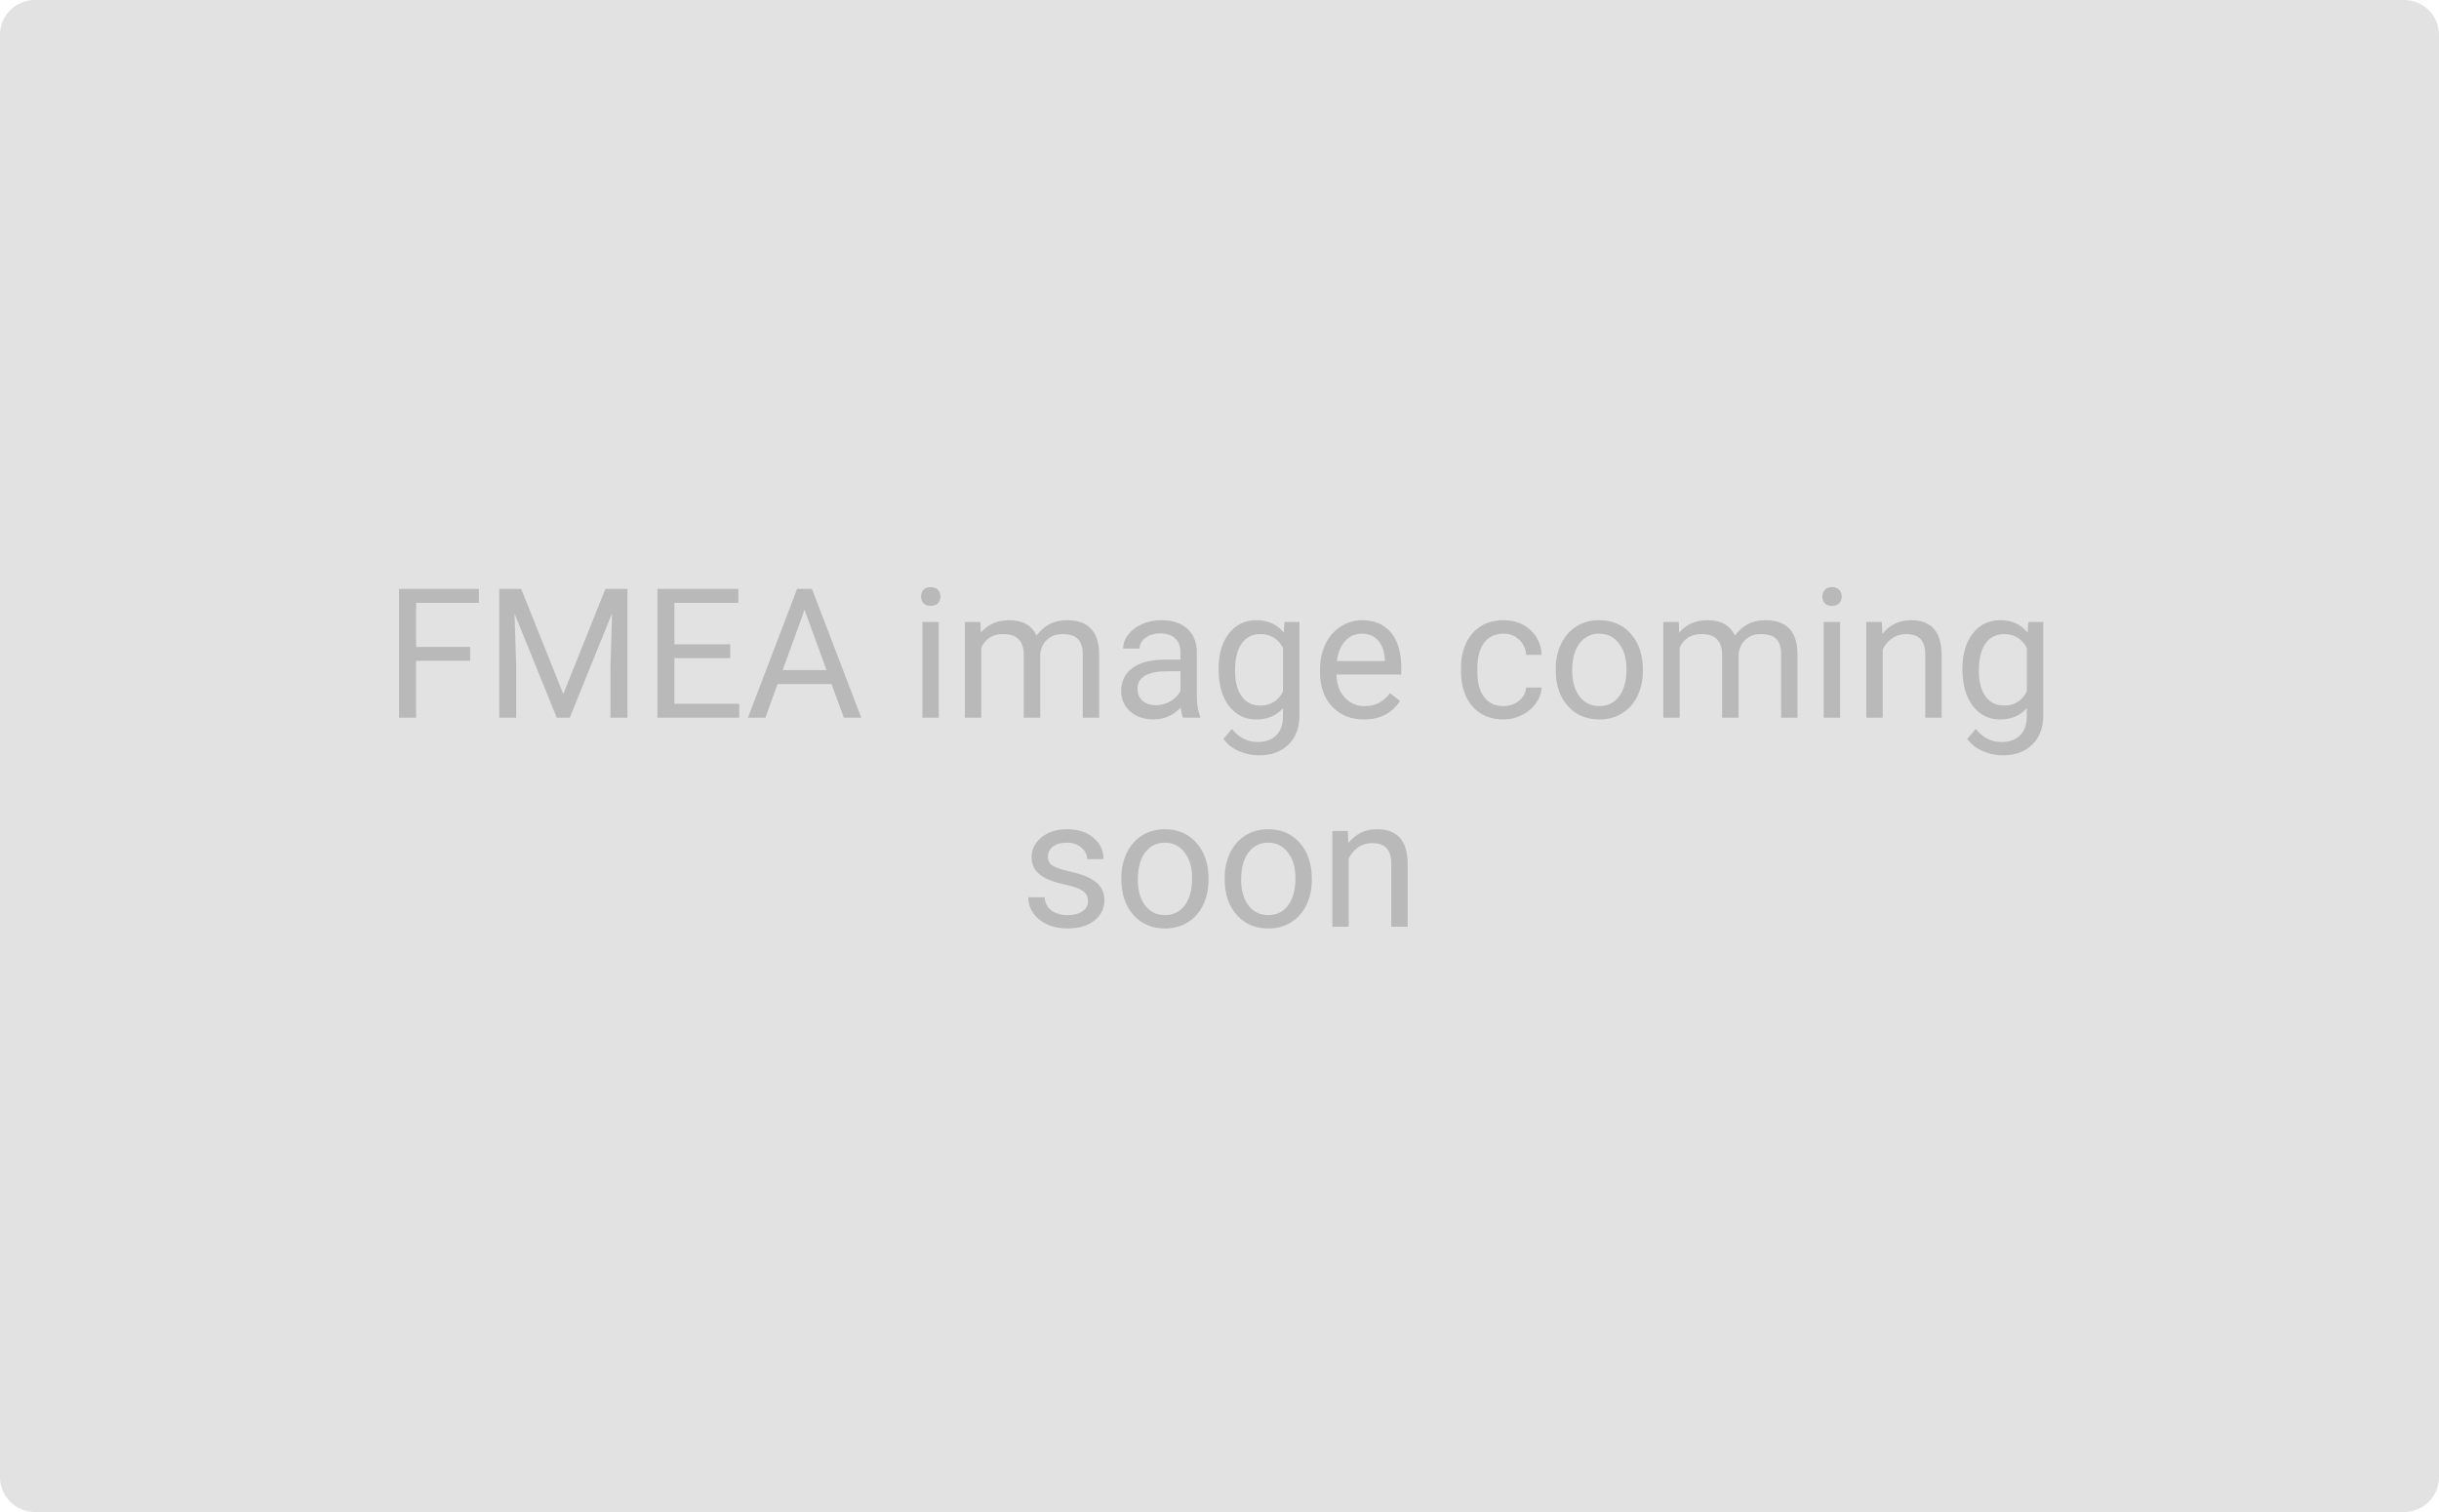
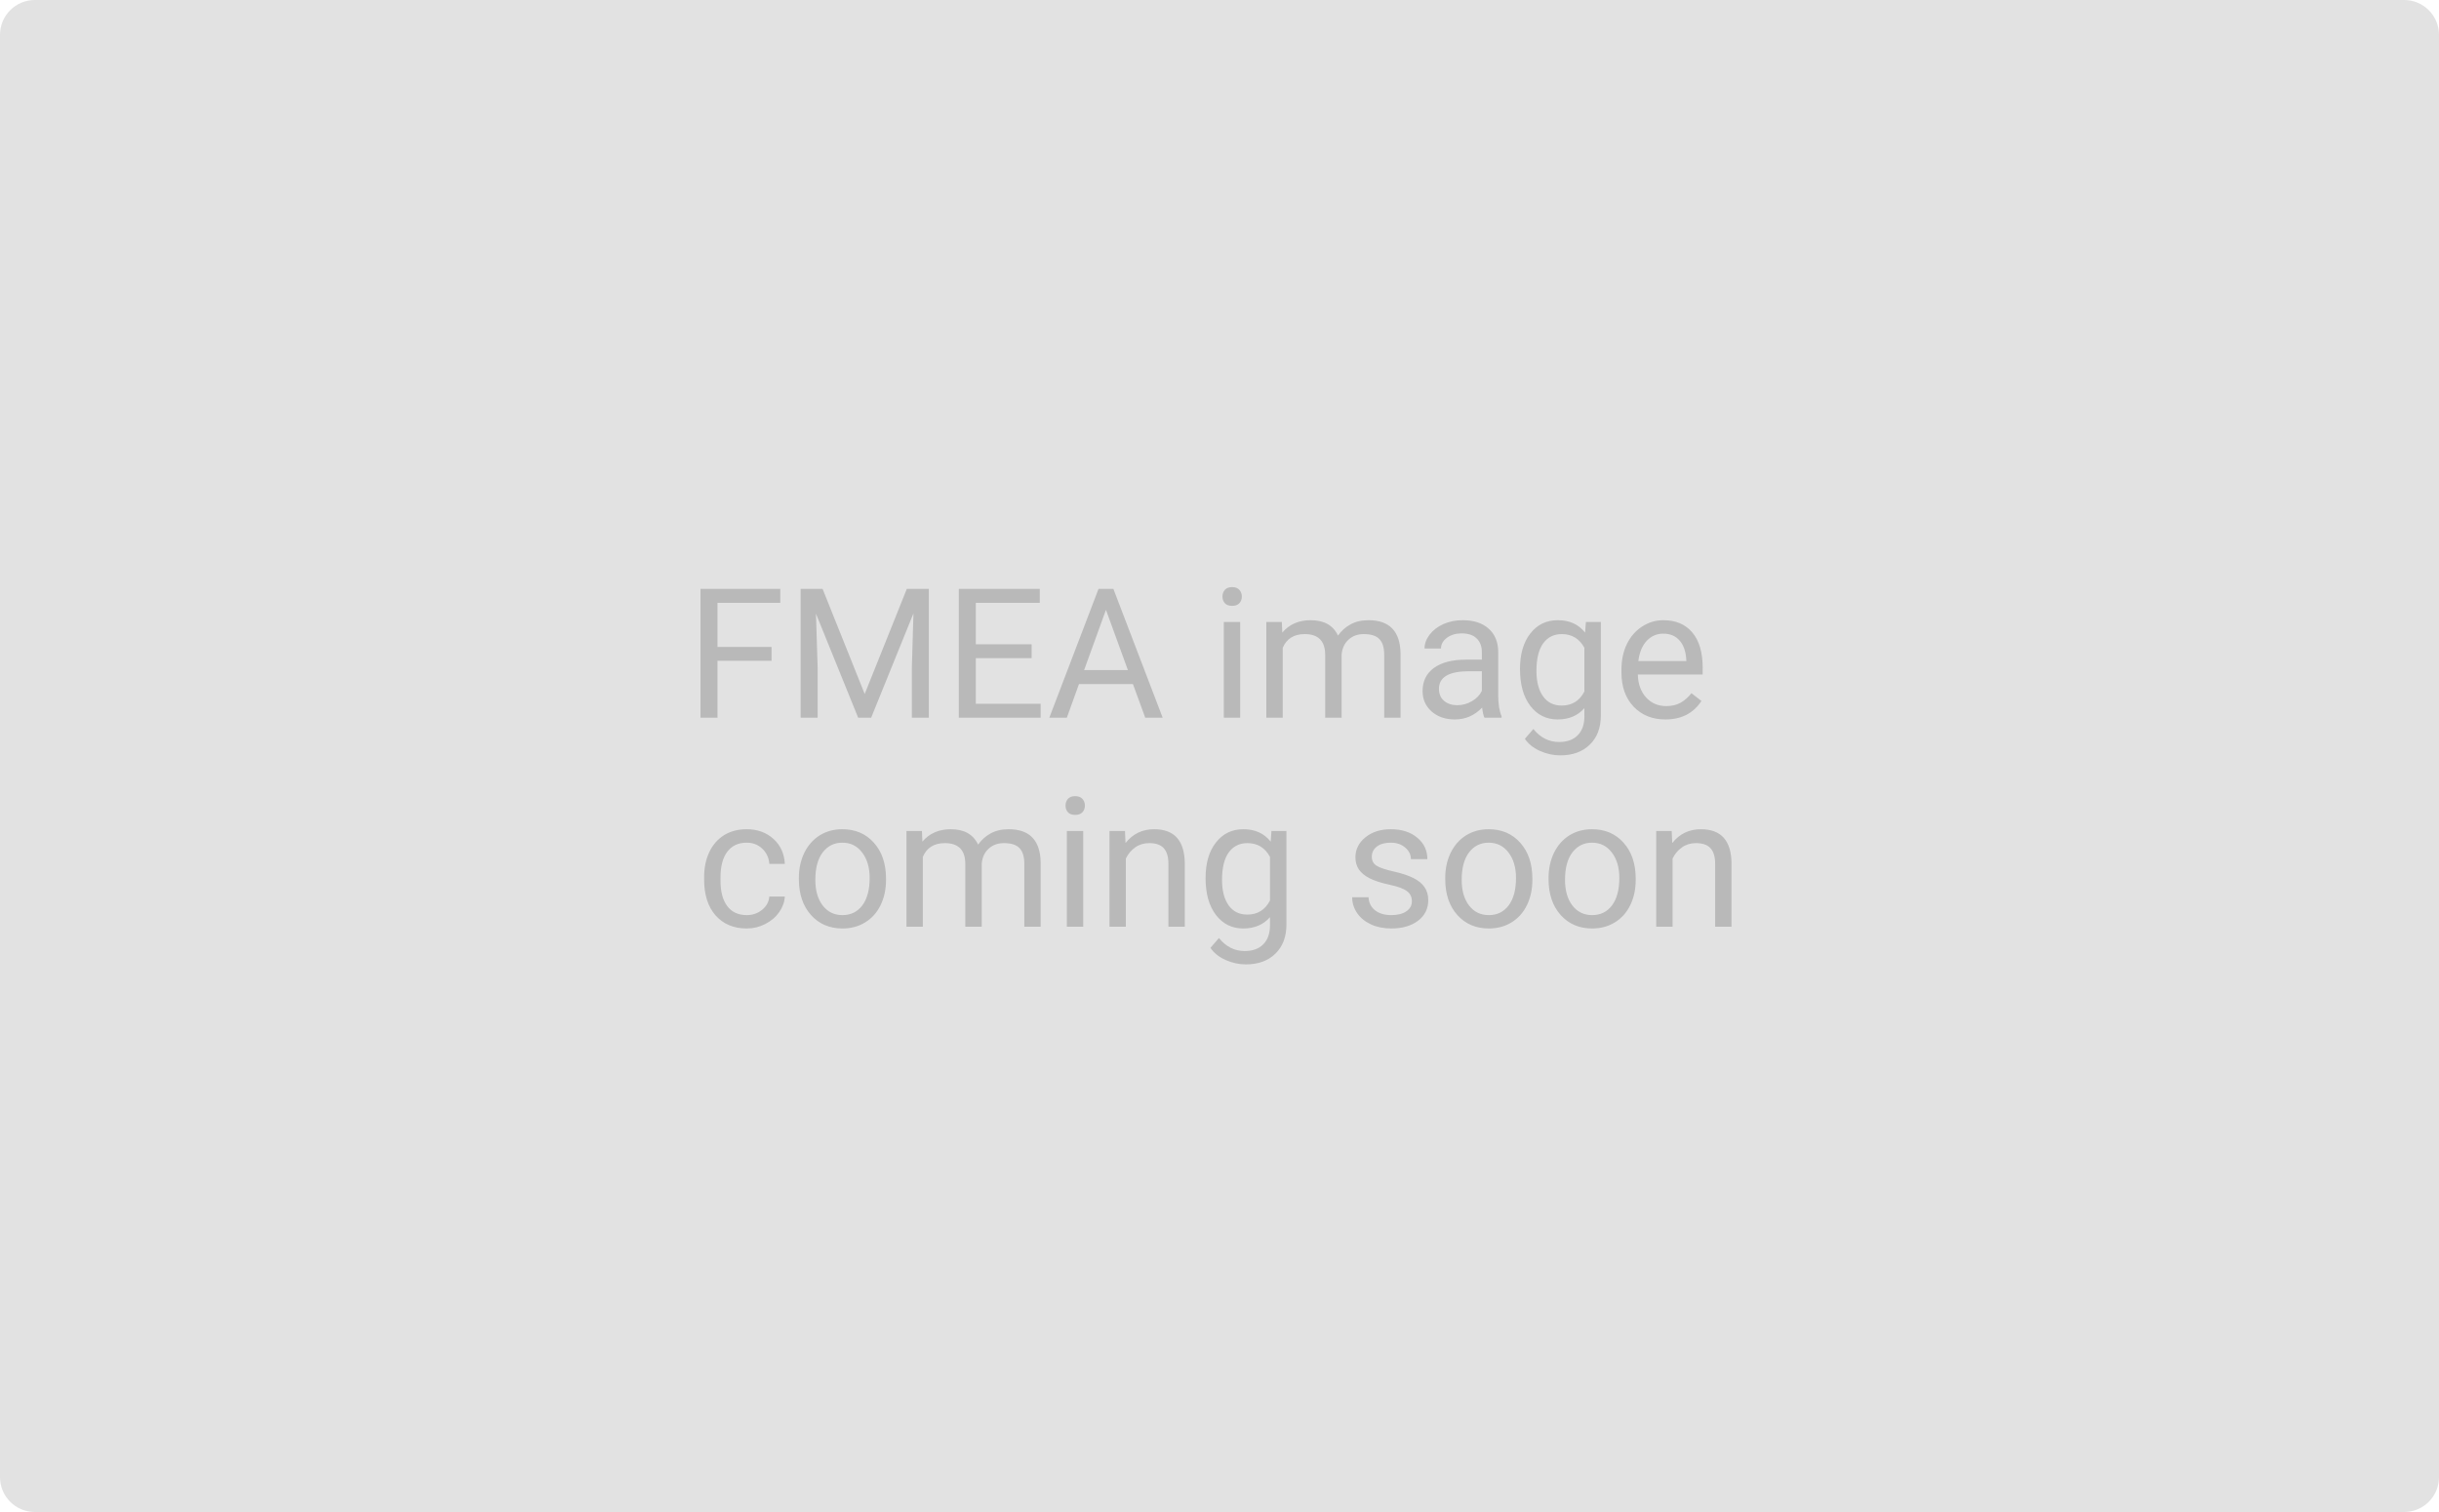
<svg xmlns="http://www.w3.org/2000/svg" width="350" height="217" viewBox="0 0 350 217" fill="none">
  <rect width="350" height="217" rx="5" fill="#E2E2E2" />
-   <path d="M67.465 94.837H59.708V103H57.271V84.516H68.722V86.522H59.708V92.844H67.465V94.837ZM74.79 84.516L80.833 99.598L86.876 84.516H90.037V103H87.6V95.802L87.829 88.032L81.76 103H79.894L73.838 88.07L74.079 95.802V103H71.642V84.516H74.79ZM104.789 94.456H96.779V101.007H106.084V103H94.341V84.516H105.957V86.522H96.779V92.463H104.789V94.456ZM119.326 98.176H111.581L109.842 103H107.329L114.387 84.516H116.52L123.591 103H121.09L119.326 98.176ZM112.318 96.17H118.602L115.454 87.524L112.318 96.17ZM134.712 103H132.364V89.264H134.712V103ZM132.173 85.62C132.173 85.239 132.288 84.918 132.516 84.655C132.753 84.393 133.1 84.262 133.557 84.262C134.014 84.262 134.361 84.393 134.598 84.655C134.835 84.918 134.954 85.239 134.954 85.62C134.954 86.001 134.835 86.318 134.598 86.572C134.361 86.826 134.014 86.953 133.557 86.953C133.1 86.953 132.753 86.826 132.516 86.572C132.288 86.318 132.173 86.001 132.173 85.62ZM140.692 89.264L140.755 90.787C141.762 89.602 143.121 89.01 144.831 89.01C146.752 89.01 148.059 89.746 148.753 91.219C149.21 90.559 149.803 90.025 150.531 89.619C151.267 89.213 152.135 89.01 153.133 89.01C156.146 89.01 157.678 90.605 157.729 93.796V103H155.38V93.936C155.38 92.954 155.156 92.222 154.707 91.739C154.259 91.248 153.506 91.003 152.448 91.003C151.576 91.003 150.852 91.265 150.277 91.79C149.701 92.306 149.367 93.005 149.274 93.885V103H146.913V93.999C146.913 92.002 145.935 91.003 143.98 91.003C142.44 91.003 141.386 91.659 140.819 92.971V103H138.47V89.264H140.692ZM169.764 103C169.629 102.729 169.519 102.247 169.434 101.553C168.342 102.687 167.039 103.254 165.524 103.254C164.17 103.254 163.057 102.873 162.185 102.111C161.322 101.341 160.89 100.368 160.89 99.191C160.89 97.761 161.432 96.652 162.515 95.865C163.607 95.07 165.139 94.672 167.111 94.672H169.396V93.593C169.396 92.772 169.15 92.12 168.66 91.638C168.169 91.147 167.445 90.901 166.489 90.901C165.651 90.901 164.948 91.113 164.381 91.536C163.814 91.959 163.531 92.471 163.531 93.072H161.169C161.169 92.387 161.411 91.727 161.893 91.092C162.384 90.449 163.044 89.941 163.873 89.568C164.711 89.196 165.63 89.01 166.628 89.01C168.211 89.01 169.451 89.408 170.348 90.203C171.245 90.99 171.711 92.078 171.745 93.466V99.788C171.745 101.049 171.905 102.052 172.227 102.797V103H169.764ZM165.867 101.21C166.603 101.21 167.301 101.02 167.961 100.639C168.622 100.258 169.1 99.763 169.396 99.153V96.335H167.555C164.678 96.335 163.239 97.177 163.239 98.861C163.239 99.598 163.484 100.173 163.975 100.588C164.466 101.003 165.096 101.21 165.867 101.21ZM174.868 96.018C174.868 93.876 175.363 92.175 176.353 90.914C177.343 89.644 178.655 89.01 180.289 89.01C181.964 89.01 183.272 89.602 184.211 90.787L184.326 89.264H186.471V102.67C186.471 104.447 185.942 105.848 184.884 106.872C183.835 107.896 182.421 108.408 180.644 108.408C179.654 108.408 178.685 108.197 177.737 107.773C176.789 107.35 176.065 106.771 175.566 106.034L176.785 104.625C177.792 105.869 179.023 106.491 180.479 106.491C181.622 106.491 182.51 106.17 183.145 105.526C183.788 104.883 184.11 103.978 184.11 102.81V101.629C183.17 102.712 181.888 103.254 180.263 103.254C178.655 103.254 177.352 102.606 176.353 101.312C175.363 100.017 174.868 98.252 174.868 96.018ZM177.229 96.284C177.229 97.833 177.546 99.052 178.181 99.94C178.816 100.821 179.705 101.261 180.847 101.261C182.328 101.261 183.416 100.588 184.11 99.242V92.971C183.39 91.659 182.311 91.003 180.872 91.003C179.73 91.003 178.837 91.447 178.194 92.336C177.551 93.225 177.229 94.541 177.229 96.284ZM195.726 103.254C193.864 103.254 192.349 102.645 191.181 101.426C190.013 100.199 189.429 98.561 189.429 96.513V96.081C189.429 94.718 189.687 93.504 190.204 92.438C190.728 91.363 191.456 90.525 192.387 89.924C193.327 89.314 194.342 89.01 195.434 89.01C197.22 89.01 198.608 89.598 199.598 90.774C200.588 91.951 201.083 93.635 201.083 95.827V96.805H191.778C191.812 98.159 192.205 99.255 192.958 100.093C193.72 100.922 194.685 101.337 195.853 101.337C196.682 101.337 197.385 101.168 197.96 100.829C198.536 100.491 199.039 100.042 199.471 99.483L200.906 100.601C199.755 102.369 198.028 103.254 195.726 103.254ZM195.434 90.939C194.486 90.939 193.691 91.287 193.047 91.981C192.404 92.666 192.006 93.631 191.854 94.875H198.735V94.697C198.667 93.504 198.345 92.581 197.77 91.93C197.194 91.269 196.416 90.939 195.434 90.939ZM215.772 101.337C216.61 101.337 217.342 101.083 217.968 100.575C218.595 100.067 218.942 99.433 219.009 98.671H221.231C221.189 99.458 220.918 100.207 220.418 100.918C219.919 101.629 219.25 102.196 218.413 102.619C217.583 103.042 216.703 103.254 215.772 103.254C213.901 103.254 212.412 102.632 211.303 101.388C210.203 100.135 209.653 98.425 209.653 96.259V95.865C209.653 94.528 209.898 93.339 210.389 92.298C210.88 91.257 211.582 90.449 212.497 89.873C213.419 89.297 214.507 89.01 215.759 89.01C217.3 89.01 218.578 89.471 219.593 90.394C220.617 91.316 221.163 92.514 221.231 93.986H219.009C218.942 93.098 218.603 92.37 217.994 91.803C217.393 91.227 216.648 90.939 215.759 90.939C214.566 90.939 213.639 91.371 212.979 92.234C212.327 93.089 212.001 94.329 212.001 95.954V96.398C212.001 97.981 212.327 99.2 212.979 100.055C213.631 100.91 214.562 101.337 215.772 101.337ZM223.249 96.005C223.249 94.659 223.512 93.449 224.037 92.374C224.57 91.299 225.306 90.47 226.246 89.886C227.193 89.302 228.273 89.01 229.483 89.01C231.353 89.01 232.864 89.657 234.015 90.952C235.175 92.247 235.754 93.969 235.754 96.119V96.284C235.754 97.621 235.496 98.823 234.98 99.89C234.472 100.948 233.74 101.773 232.784 102.365C231.836 102.958 230.744 103.254 229.508 103.254C227.646 103.254 226.136 102.606 224.976 101.312C223.825 100.017 223.249 98.303 223.249 96.17V96.005ZM225.611 96.284C225.611 97.808 225.962 99.031 226.664 99.953C227.375 100.876 228.323 101.337 229.508 101.337C230.702 101.337 231.65 100.871 232.352 99.94C233.054 99.001 233.406 97.689 233.406 96.005C233.406 94.498 233.046 93.28 232.327 92.349C231.616 91.409 230.668 90.939 229.483 90.939C228.323 90.939 227.388 91.401 226.677 92.323C225.966 93.246 225.611 94.566 225.611 96.284ZM240.909 89.264L240.972 90.787C241.979 89.602 243.338 89.01 245.047 89.01C246.969 89.01 248.276 89.746 248.97 91.219C249.427 90.559 250.02 90.025 250.747 89.619C251.484 89.213 252.351 89.01 253.35 89.01C256.363 89.01 257.895 90.605 257.946 93.796V103H255.597V93.936C255.597 92.954 255.373 92.222 254.924 91.739C254.476 91.248 253.722 91.003 252.664 91.003C251.793 91.003 251.069 91.265 250.494 91.79C249.918 92.306 249.584 93.005 249.491 93.885V103H247.129V93.999C247.129 92.002 246.152 91.003 244.197 91.003C242.656 91.003 241.603 91.659 241.036 92.971V103H238.687V89.264H240.909ZM264.052 103H261.704V89.264H264.052V103ZM261.513 85.62C261.513 85.239 261.627 84.918 261.856 84.655C262.093 84.393 262.44 84.262 262.897 84.262C263.354 84.262 263.701 84.393 263.938 84.655C264.175 84.918 264.293 85.239 264.293 85.62C264.293 86.001 264.175 86.318 263.938 86.572C263.701 86.826 263.354 86.953 262.897 86.953C262.44 86.953 262.093 86.826 261.856 86.572C261.627 86.318 261.513 86.001 261.513 85.62ZM270.044 89.264L270.121 90.99C271.17 89.67 272.541 89.01 274.234 89.01C277.137 89.01 278.601 90.647 278.626 93.923V103H276.278V93.91C276.269 92.92 276.041 92.188 275.592 91.714C275.152 91.24 274.462 91.003 273.523 91.003C272.761 91.003 272.093 91.206 271.517 91.612C270.942 92.019 270.493 92.552 270.171 93.212V103H267.823V89.264H270.044ZM281.61 96.018C281.61 93.876 282.105 92.175 283.095 90.914C284.085 89.644 285.397 89.01 287.031 89.01C288.706 89.01 290.014 89.602 290.954 90.787L291.068 89.264H293.213V102.67C293.213 104.447 292.684 105.848 291.626 106.872C290.577 107.896 289.164 108.408 287.386 108.408C286.396 108.408 285.427 108.197 284.479 107.773C283.531 107.35 282.807 106.771 282.308 106.034L283.527 104.625C284.534 105.869 285.765 106.491 287.221 106.491C288.364 106.491 289.252 106.17 289.887 105.526C290.53 104.883 290.852 103.978 290.852 102.81V101.629C289.913 102.712 288.63 103.254 287.005 103.254C285.397 103.254 284.094 102.606 283.095 101.312C282.105 100.017 281.61 98.252 281.61 96.018ZM283.971 96.284C283.971 97.833 284.289 99.052 284.923 99.94C285.558 100.821 286.447 101.261 287.589 101.261C289.07 101.261 290.158 100.588 290.852 99.242V92.971C290.133 91.659 289.053 91.003 287.615 91.003C286.472 91.003 285.579 91.447 284.936 92.336C284.293 93.225 283.971 94.541 283.971 96.284ZM156.129 129.356C156.129 128.722 155.888 128.231 155.406 127.884C154.932 127.528 154.098 127.224 152.905 126.97C151.72 126.716 150.776 126.411 150.074 126.056C149.38 125.7 148.863 125.277 148.525 124.786C148.195 124.295 148.03 123.711 148.03 123.034C148.03 121.909 148.504 120.956 149.452 120.178C150.408 119.399 151.627 119.01 153.108 119.01C154.665 119.01 155.926 119.412 156.891 120.216C157.864 121.02 158.351 122.048 158.351 123.301H155.99C155.99 122.658 155.715 122.103 155.164 121.638C154.623 121.172 153.937 120.939 153.108 120.939C152.253 120.939 151.584 121.126 151.102 121.498C150.62 121.87 150.378 122.357 150.378 122.958C150.378 123.525 150.603 123.952 151.051 124.24C151.5 124.528 152.308 124.803 153.476 125.065C154.652 125.328 155.605 125.641 156.332 126.005C157.06 126.369 157.598 126.809 157.945 127.325C158.3 127.833 158.478 128.455 158.478 129.191C158.478 130.419 157.987 131.405 157.005 132.149C156.024 132.886 154.75 133.254 153.184 133.254C152.084 133.254 151.11 133.059 150.264 132.67C149.418 132.281 148.753 131.739 148.271 131.045C147.797 130.342 147.56 129.585 147.56 128.772H149.909C149.951 129.56 150.264 130.186 150.848 130.651C151.441 131.108 152.219 131.337 153.184 131.337C154.073 131.337 154.784 131.159 155.317 130.804C155.859 130.44 156.129 129.957 156.129 129.356ZM160.915 126.005C160.915 124.659 161.178 123.449 161.703 122.374C162.236 121.299 162.972 120.47 163.912 119.886C164.859 119.302 165.939 119.01 167.149 119.01C169.019 119.01 170.53 119.657 171.681 120.952C172.841 122.247 173.42 123.969 173.42 126.119V126.284C173.42 127.621 173.162 128.823 172.646 129.89C172.138 130.948 171.406 131.773 170.45 132.365C169.502 132.958 168.41 133.254 167.174 133.254C165.312 133.254 163.802 132.606 162.642 131.312C161.491 130.017 160.915 128.303 160.915 126.17V126.005ZM163.277 126.284C163.277 127.808 163.628 129.031 164.331 129.953C165.041 130.876 165.989 131.337 167.174 131.337C168.368 131.337 169.316 130.871 170.018 129.94C170.72 129.001 171.072 127.689 171.072 126.005C171.072 124.498 170.712 123.28 169.993 122.349C169.282 121.409 168.334 120.939 167.149 120.939C165.989 120.939 165.054 121.401 164.343 122.323C163.632 123.246 163.277 124.566 163.277 126.284ZM175.744 126.005C175.744 124.659 176.006 123.449 176.531 122.374C177.064 121.299 177.8 120.47 178.74 119.886C179.688 119.302 180.767 119.01 181.977 119.01C183.847 119.01 185.358 119.657 186.509 120.952C187.669 122.247 188.248 123.969 188.248 126.119V126.284C188.248 127.621 187.99 128.823 187.474 129.89C186.966 130.948 186.234 131.773 185.278 132.365C184.33 132.958 183.238 133.254 182.002 133.254C180.14 133.254 178.63 132.606 177.47 131.312C176.319 130.017 175.744 128.303 175.744 126.17V126.005ZM178.105 126.284C178.105 127.808 178.456 129.031 179.159 129.953C179.87 130.876 180.817 131.337 182.002 131.337C183.196 131.337 184.144 130.871 184.846 129.94C185.549 129.001 185.9 127.689 185.9 126.005C185.9 124.498 185.54 123.28 184.821 122.349C184.11 121.409 183.162 120.939 181.977 120.939C180.817 120.939 179.882 121.401 179.171 122.323C178.46 123.246 178.105 124.566 178.105 126.284ZM193.415 119.264L193.492 120.99C194.541 119.67 195.912 119.01 197.605 119.01C200.508 119.01 201.972 120.647 201.997 123.923V133H199.649V123.91C199.64 122.92 199.412 122.188 198.963 121.714C198.523 121.24 197.833 121.003 196.894 121.003C196.132 121.003 195.464 121.206 194.888 121.612C194.313 122.019 193.864 122.552 193.542 123.212V133H191.194V119.264H193.415Z" fill="#B9B9B9" />
+   <path d="M110.718 94.837H102.961V103H100.524V84.516H111.975V86.522H102.961V92.844H110.718V94.837ZM118.043 84.516L124.086 99.598L130.129 84.516H133.29V103H130.853V95.802L131.081 88.032L125.013 103H123.147L117.091 88.07L117.332 95.802V103H114.895V84.516H118.043ZM148.042 94.456H140.032V101.007H149.337V103H137.594V84.516H149.21V86.522H140.032V92.463H148.042V94.456ZM162.579 98.176H154.834L153.095 103H150.581L157.64 84.516H159.773L166.844 103H164.343L162.579 98.176ZM155.571 96.17H161.855L158.706 87.524L155.571 96.17ZM177.965 103H175.617V89.264H177.965V103ZM175.426 85.62C175.426 85.239 175.54 84.918 175.769 84.655C176.006 84.393 176.353 84.262 176.81 84.262C177.267 84.262 177.614 84.393 177.851 84.655C178.088 84.918 178.206 85.239 178.206 85.62C178.206 86.001 178.088 86.318 177.851 86.572C177.614 86.826 177.267 86.953 176.81 86.953C176.353 86.953 176.006 86.826 175.769 86.572C175.54 86.318 175.426 86.001 175.426 85.62ZM183.945 89.264L184.008 90.787C185.015 89.602 186.374 89.01 188.083 89.01C190.005 89.01 191.312 89.746 192.006 91.219C192.463 90.559 193.056 90.025 193.784 89.619C194.52 89.213 195.387 89.01 196.386 89.01C199.399 89.01 200.931 90.605 200.982 93.796V103H198.633V93.936C198.633 92.954 198.409 92.222 197.96 91.739C197.512 91.248 196.759 91.003 195.701 91.003C194.829 91.003 194.105 91.265 193.53 91.79C192.954 92.306 192.62 93.005 192.527 93.885V103H190.165V93.999C190.165 92.002 189.188 91.003 187.233 91.003C185.692 91.003 184.639 91.659 184.072 92.971V103H181.723V89.264H183.945ZM213.017 103C212.882 102.729 212.772 102.247 212.687 101.553C211.595 102.687 210.292 103.254 208.777 103.254C207.423 103.254 206.31 102.873 205.438 102.111C204.575 101.341 204.143 100.368 204.143 99.191C204.143 97.761 204.685 96.652 205.768 95.865C206.86 95.07 208.392 94.672 210.364 94.672H212.649V93.593C212.649 92.772 212.403 92.12 211.913 91.638C211.422 91.147 210.698 90.901 209.742 90.901C208.904 90.901 208.201 91.113 207.634 91.536C207.067 91.959 206.784 92.471 206.784 93.072H204.422C204.422 92.387 204.664 91.727 205.146 91.092C205.637 90.449 206.297 89.941 207.126 89.568C207.964 89.196 208.883 89.01 209.881 89.01C211.464 89.01 212.704 89.408 213.601 90.203C214.498 90.99 214.964 92.078 214.997 93.466V99.788C214.997 101.049 215.158 102.052 215.48 102.797V103H213.017ZM209.12 101.21C209.856 101.21 210.554 101.02 211.214 100.639C211.874 100.258 212.353 99.763 212.649 99.153V96.335H210.808C207.93 96.335 206.492 97.177 206.492 98.861C206.492 99.598 206.737 100.173 207.228 100.588C207.719 101.003 208.349 101.21 209.12 101.21ZM218.121 96.018C218.121 93.876 218.616 92.175 219.606 90.914C220.596 89.644 221.908 89.01 223.541 89.01C225.217 89.01 226.525 89.602 227.464 90.787L227.579 89.264H229.724V102.67C229.724 104.447 229.195 105.848 228.137 106.872C227.088 107.896 225.674 108.408 223.897 108.408C222.907 108.408 221.938 108.197 220.99 107.773C220.042 107.35 219.318 106.771 218.819 106.034L220.038 104.625C221.045 105.869 222.276 106.491 223.732 106.491C224.874 106.491 225.763 106.17 226.398 105.526C227.041 104.883 227.363 103.978 227.363 102.81V101.629C226.423 102.712 225.141 103.254 223.516 103.254C221.908 103.254 220.605 102.606 219.606 101.312C218.616 100.017 218.121 98.252 218.121 96.018ZM220.482 96.284C220.482 97.833 220.799 99.052 221.434 99.94C222.069 100.821 222.957 101.261 224.1 101.261C225.581 101.261 226.669 100.588 227.363 99.242V92.971C226.643 91.659 225.564 91.003 224.125 91.003C222.983 91.003 222.09 91.447 221.447 92.336C220.803 93.225 220.482 94.541 220.482 96.284ZM238.979 103.254C237.117 103.254 235.602 102.645 234.434 101.426C233.266 100.199 232.682 98.561 232.682 96.513V96.081C232.682 94.718 232.94 93.504 233.456 92.438C233.981 91.363 234.709 90.525 235.64 89.924C236.58 89.314 237.595 89.01 238.687 89.01C240.473 89.01 241.861 89.598 242.851 90.774C243.841 91.951 244.336 93.635 244.336 95.827V96.805H235.031C235.065 98.159 235.458 99.255 236.211 100.093C236.973 100.922 237.938 101.337 239.106 101.337C239.935 101.337 240.638 101.168 241.213 100.829C241.789 100.491 242.292 100.042 242.724 99.483L244.159 100.601C243.008 102.369 241.281 103.254 238.979 103.254ZM238.687 90.939C237.739 90.939 236.943 91.287 236.3 91.981C235.657 92.666 235.259 93.631 235.107 94.875H241.988V94.697C241.92 93.504 241.598 92.581 241.023 91.93C240.447 91.269 239.669 90.939 238.687 90.939ZM107.164 131.337C108.001 131.337 108.734 131.083 109.36 130.575C109.986 130.067 110.333 129.433 110.401 128.671H112.622C112.58 129.458 112.309 130.207 111.81 130.918C111.311 131.629 110.642 132.196 109.804 132.619C108.975 133.042 108.095 133.254 107.164 133.254C105.293 133.254 103.803 132.632 102.695 131.388C101.595 130.135 101.044 128.425 101.044 126.259V125.865C101.044 124.528 101.29 123.339 101.781 122.298C102.272 121.257 102.974 120.449 103.888 119.873C104.811 119.298 105.898 119.01 107.151 119.01C108.691 119.01 109.969 119.471 110.985 120.394C112.009 121.316 112.555 122.514 112.622 123.986H110.401C110.333 123.098 109.995 122.37 109.385 121.803C108.784 121.227 108.039 120.939 107.151 120.939C105.957 120.939 105.031 121.371 104.371 122.234C103.719 123.089 103.393 124.329 103.393 125.954V126.398C103.393 127.981 103.719 129.2 104.371 130.055C105.022 130.91 105.953 131.337 107.164 131.337ZM114.641 126.005C114.641 124.659 114.903 123.449 115.428 122.374C115.961 121.299 116.698 120.47 117.637 119.886C118.585 119.302 119.664 119.01 120.874 119.01C122.745 119.01 124.256 119.657 125.407 120.952C126.566 122.247 127.146 123.969 127.146 126.119V126.284C127.146 127.621 126.888 128.823 126.372 129.89C125.864 130.948 125.132 131.773 124.175 132.365C123.227 132.958 122.136 133.254 120.9 133.254C119.038 133.254 117.527 132.606 116.368 131.312C115.217 130.017 114.641 128.303 114.641 126.17V126.005ZM117.002 126.284C117.002 127.808 117.354 129.031 118.056 129.953C118.767 130.876 119.715 131.337 120.9 131.337C122.093 131.337 123.041 130.871 123.744 129.94C124.446 129.001 124.797 127.689 124.797 126.005C124.797 124.498 124.438 123.28 123.718 122.349C123.007 121.409 122.059 120.939 120.874 120.939C119.715 120.939 118.78 121.401 118.069 122.323C117.358 123.246 117.002 124.566 117.002 126.284ZM132.3 119.264L132.364 120.787C133.371 119.602 134.729 119.01 136.439 119.01C138.36 119.01 139.668 119.746 140.362 121.219C140.819 120.559 141.411 120.025 142.139 119.619C142.875 119.213 143.743 119.01 144.742 119.01C147.755 119.01 149.287 120.605 149.337 123.796V133H146.989V123.936C146.989 122.954 146.764 122.222 146.316 121.739C145.867 121.248 145.114 121.003 144.056 121.003C143.184 121.003 142.461 121.265 141.885 121.79C141.31 122.306 140.975 123.005 140.882 123.885V133H138.521V123.999C138.521 122.002 137.543 121.003 135.588 121.003C134.048 121.003 132.994 121.659 132.427 122.971V133H130.079V119.264H132.3ZM155.444 133H153.095V119.264H155.444V133ZM152.905 115.62C152.905 115.239 153.019 114.918 153.247 114.655C153.484 114.393 153.831 114.262 154.289 114.262C154.746 114.262 155.093 114.393 155.33 114.655C155.567 114.918 155.685 115.239 155.685 115.62C155.685 116.001 155.567 116.318 155.33 116.572C155.093 116.826 154.746 116.953 154.289 116.953C153.831 116.953 153.484 116.826 153.247 116.572C153.019 116.318 152.905 116.001 152.905 115.62ZM161.436 119.264L161.512 120.99C162.562 119.67 163.933 119.01 165.625 119.01C168.528 119.01 169.993 120.647 170.018 123.923V133H167.669V123.91C167.661 122.92 167.432 122.188 166.984 121.714C166.544 121.24 165.854 121.003 164.914 121.003C164.153 121.003 163.484 121.206 162.909 121.612C162.333 122.019 161.885 122.552 161.563 123.212V133H159.214V119.264H161.436ZM173.001 126.018C173.001 123.876 173.497 122.175 174.487 120.914C175.477 119.645 176.789 119.01 178.422 119.01C180.098 119.01 181.406 119.602 182.345 120.787L182.459 119.264H184.605V132.67C184.605 134.447 184.076 135.848 183.018 136.872C181.969 137.896 180.555 138.408 178.778 138.408C177.788 138.408 176.818 138.197 175.871 137.773C174.923 137.35 174.199 136.771 173.7 136.034L174.918 134.625C175.926 135.869 177.157 136.491 178.613 136.491C179.755 136.491 180.644 136.17 181.279 135.526C181.922 134.883 182.244 133.978 182.244 132.81V131.629C181.304 132.712 180.022 133.254 178.397 133.254C176.789 133.254 175.485 132.606 174.487 131.312C173.497 130.017 173.001 128.252 173.001 126.018ZM175.363 126.284C175.363 127.833 175.68 129.052 176.315 129.94C176.95 130.821 177.838 131.261 178.981 131.261C180.462 131.261 181.55 130.588 182.244 129.242V122.971C181.524 121.659 180.445 121.003 179.006 121.003C177.864 121.003 176.971 121.447 176.328 122.336C175.684 123.225 175.363 124.541 175.363 126.284ZM202.607 129.356C202.607 128.722 202.366 128.231 201.883 127.884C201.409 127.528 200.576 127.224 199.382 126.97C198.197 126.716 197.254 126.411 196.551 126.056C195.857 125.7 195.341 125.277 195.002 124.786C194.672 124.295 194.507 123.711 194.507 123.034C194.507 121.909 194.981 120.956 195.929 120.178C196.886 119.399 198.104 119.01 199.585 119.01C201.143 119.01 202.404 119.412 203.369 120.216C204.342 121.02 204.829 122.048 204.829 123.301H202.467C202.467 122.658 202.192 122.103 201.642 121.638C201.1 121.172 200.415 120.939 199.585 120.939C198.731 120.939 198.062 121.126 197.58 121.498C197.097 121.87 196.856 122.357 196.856 122.958C196.856 123.525 197.08 123.952 197.529 124.24C197.977 124.528 198.786 124.803 199.954 125.065C201.13 125.328 202.082 125.641 202.81 126.005C203.538 126.369 204.075 126.809 204.422 127.325C204.778 127.833 204.956 128.455 204.956 129.191C204.956 130.419 204.465 131.405 203.483 132.149C202.501 132.886 201.227 133.254 199.662 133.254C198.561 133.254 197.588 133.059 196.742 132.67C195.895 132.281 195.231 131.739 194.748 131.045C194.275 130.342 194.038 129.585 194.038 128.772H196.386C196.428 129.56 196.742 130.186 197.326 130.651C197.918 131.108 198.697 131.337 199.662 131.337C200.55 131.337 201.261 131.159 201.794 130.804C202.336 130.44 202.607 129.957 202.607 129.356ZM207.393 126.005C207.393 124.659 207.655 123.449 208.18 122.374C208.713 121.299 209.45 120.47 210.389 119.886C211.337 119.302 212.416 119.01 213.626 119.01C215.497 119.01 217.008 119.657 218.159 120.952C219.318 122.247 219.898 123.969 219.898 126.119V126.284C219.898 127.621 219.64 128.823 219.123 129.89C218.616 130.948 217.884 131.773 216.927 132.365C215.979 132.958 214.887 133.254 213.652 133.254C211.79 133.254 210.279 132.606 209.12 131.312C207.969 130.017 207.393 128.303 207.393 126.17V126.005ZM209.754 126.284C209.754 127.808 210.106 129.031 210.808 129.953C211.519 130.876 212.467 131.337 213.652 131.337C214.845 131.337 215.793 130.871 216.496 129.94C217.198 129.001 217.549 127.689 217.549 126.005C217.549 124.498 217.19 123.28 216.47 122.349C215.759 121.409 214.811 120.939 213.626 120.939C212.467 120.939 211.532 121.401 210.821 122.323C210.11 123.246 209.754 124.566 209.754 126.284ZM222.221 126.005C222.221 124.659 222.484 123.449 223.008 122.374C223.541 121.299 224.278 120.47 225.217 119.886C226.165 119.302 227.244 119.01 228.455 119.01C230.325 119.01 231.836 119.657 232.987 120.952C234.146 122.247 234.726 123.969 234.726 126.119V126.284C234.726 127.621 234.468 128.823 233.952 129.89C233.444 130.948 232.712 131.773 231.755 132.365C230.807 132.958 229.716 133.254 228.48 133.254C226.618 133.254 225.107 132.606 223.948 131.312C222.797 130.017 222.221 128.303 222.221 126.17V126.005ZM224.582 126.284C224.582 127.808 224.934 129.031 225.636 129.953C226.347 130.876 227.295 131.337 228.48 131.337C229.673 131.337 230.621 130.871 231.324 129.94C232.026 129.001 232.377 127.689 232.377 126.005C232.377 124.498 232.018 123.28 231.298 122.349C230.587 121.409 229.639 120.939 228.455 120.939C227.295 120.939 226.36 121.401 225.649 122.323C224.938 123.246 224.582 124.566 224.582 126.284ZM239.893 119.264L239.969 120.99C241.019 119.67 242.39 119.01 244.082 119.01C246.985 119.01 248.45 120.647 248.475 123.923V133H246.126V123.91C246.118 122.92 245.889 122.188 245.441 121.714C245.001 121.24 244.311 121.003 243.372 121.003C242.61 121.003 241.941 121.206 241.366 121.612C240.79 122.019 240.342 122.552 240.02 123.212V133H237.671V119.264H239.893Z" fill="#B9B9B9" />
</svg>
